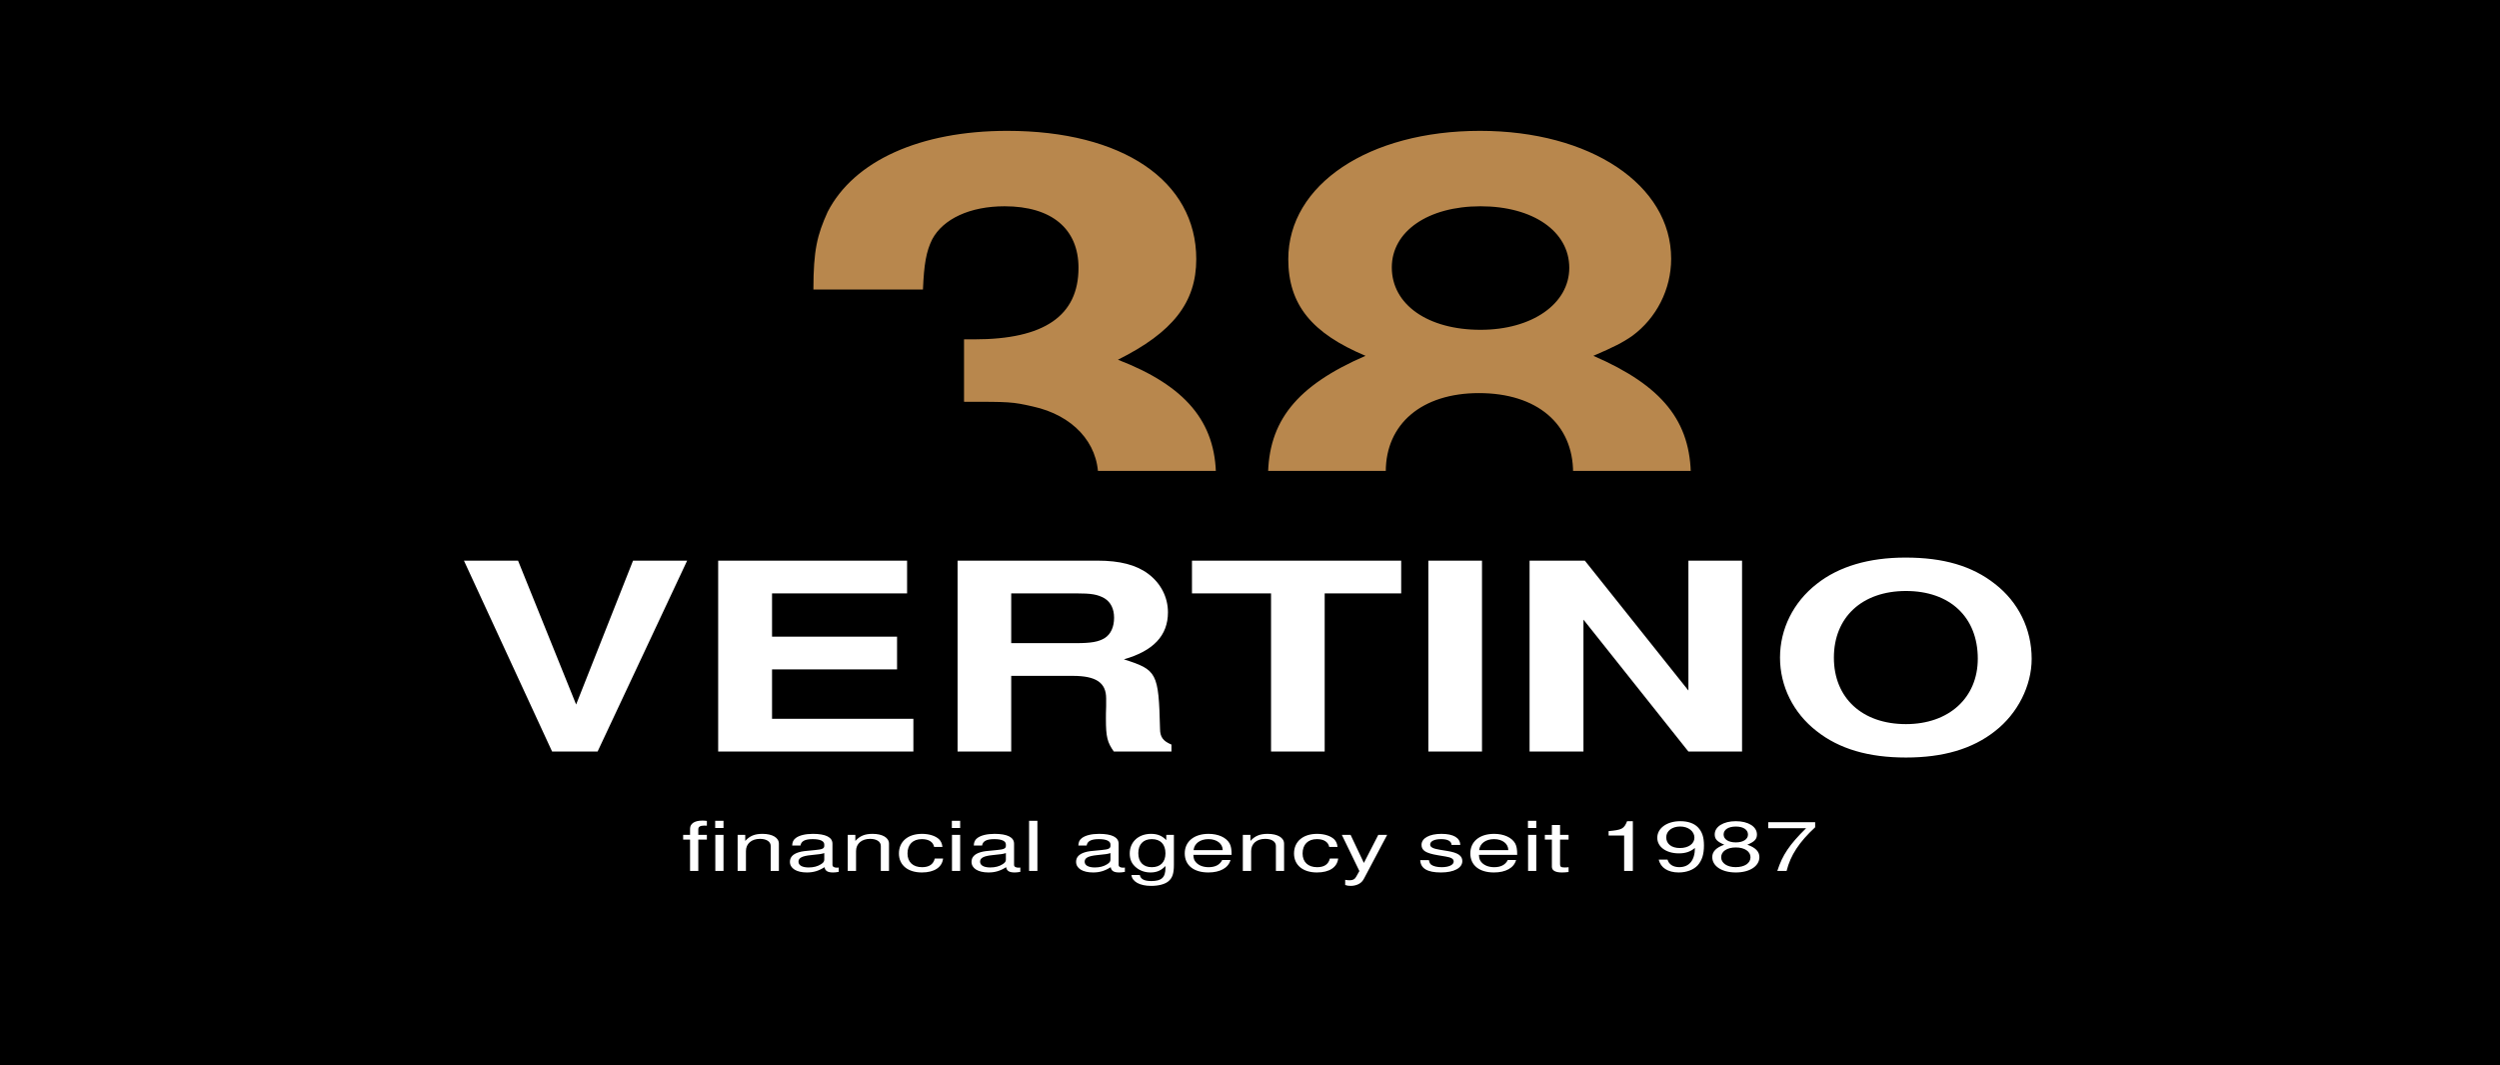
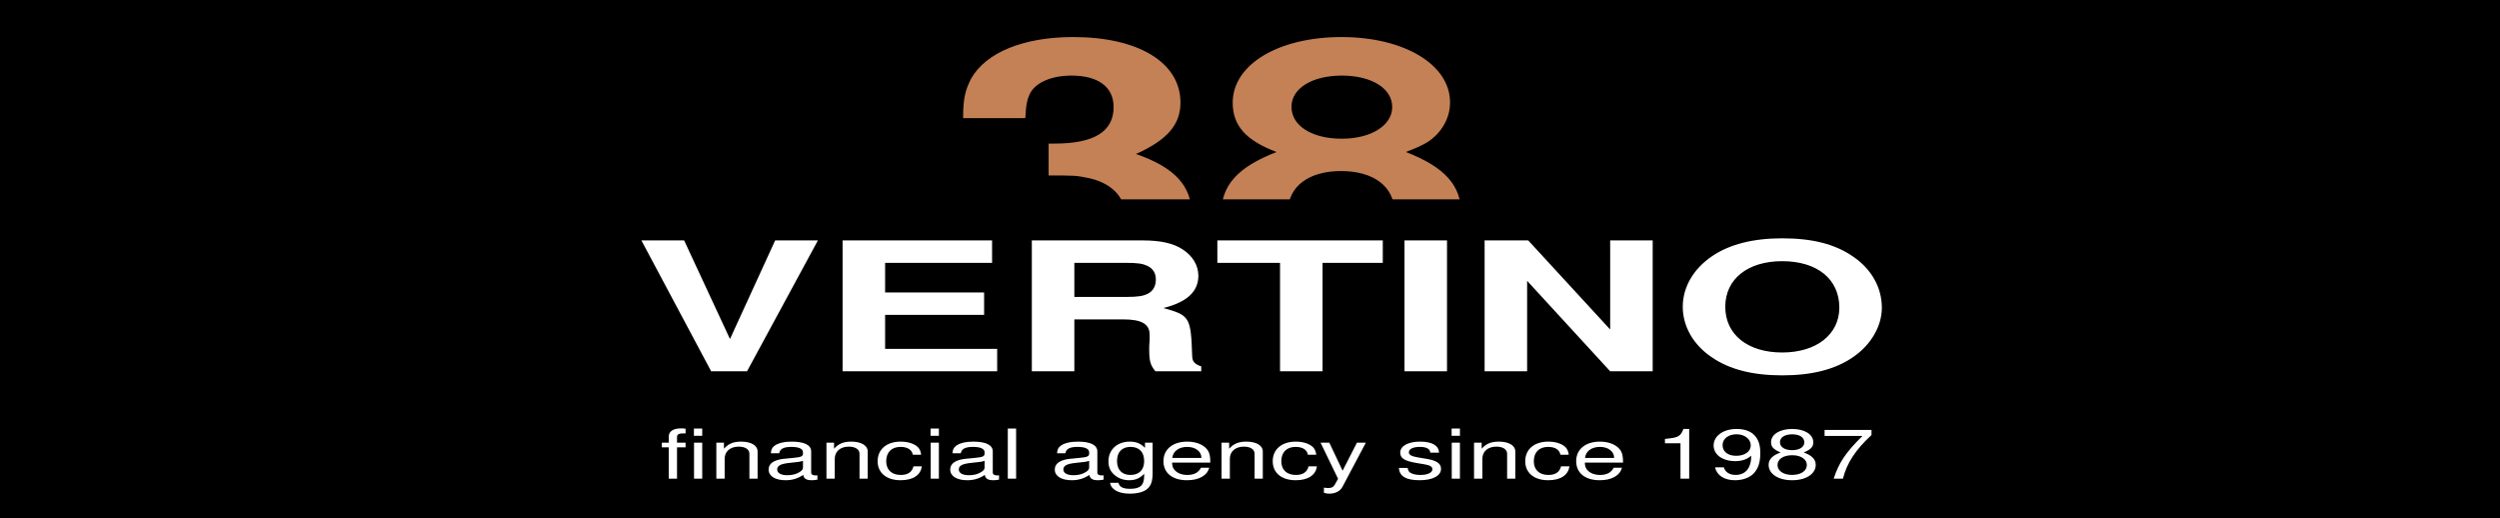
- <svg xmlns="http://www.w3.org/2000/svg" width="580" height="247">
+ <svg xmlns="http://www.w3.org/2000/svg" width="580" height="120">
  <defs>
    <filter id="svg_2_blur">
      <feGaussianBlur stdDeviation="0" />
    </filter>
  </defs>
  <g>
-     <rect x="-1" y="-1" width="582" height="249" id="canvas_background" fill="#000000" />
-     <g id="canvasGrid" display="none">
-       <rect id="svg_1" width="100%" height="100%" x="0" y="0" stroke-width="0" fill="url(#gridpattern)" />
+     <rect fill="#000000" id="canvas_background" height="122" width="582" y="-1" x="-1" />
+     <g display="none" id="canvasGrid">
+       <rect fill="url(#gridpattern)" stroke-width="0" y="0" x="0" height="100%" width="100%" id="svg_1" />
    </g>
  </g>
  <g>
-     <text fill="#B8874D" stroke-width="0" stroke-opacity="null" x="244.257" y="142.026" id="svg_2" font-size="24" font-family="Helvetica, Arial, sans-serif" text-anchor="start" xml:space="preserve" transform="matrix(8.136076,0,0,6.43603,-1805.89,-771.908) " stroke="#000" font-style="normal" filter="url(#svg_2_blur)" font-weight="bold">38</text>
-     <rect fill="#000000" stroke="#000" stroke-width="0" stroke-opacity="null" x="142.5" y="109.25" width="295" height="144" id="svg_5" />
-     <text fill="#ffffff" stroke-width="0" stroke-opacity="null" x="196.321" y="198.164" id="svg_7" font-size="24" font-family="Helvetica, Arial, sans-serif" text-anchor="start" xml:space="preserve" transform="matrix(3.464409,0,0,2.530903,-574.459,-327.1725) " stroke="#000" font-weight="bold">VERTINO</text>
-     <text fill="#ffffff" stroke-width="0" stroke-opacity="null" x="158.586" y="175.415" id="svg_8" font-size="24" font-family="Helvetica, Arial, sans-serif" text-anchor="start" xml:space="preserve" transform="matrix(0.9576035,0,0,0.6644497,6.273151,85.49577) " stroke="#000">financial agency seit 1987</text>
+     <text font-weight="bold" filter="url(#svg_2_blur)" font-style="normal" stroke="#000" transform="matrix(4.618848,0,0,3.288126,-915.8082,-341.7933) " xml:space="preserve" text-anchor="start" font-family="Helvetica, Arial, sans-serif" font-size="24" id="svg_2" y="123.937" x="245.766" stroke-opacity="null" stroke-width="0" fill="#C48157">38</text>
+     <rect stroke="#000" id="svg_5" height="144" width="290" y="46.25" x="152.959" stroke-opacity="null" stroke-width="0" fill="#000000" />
+     <text font-weight="bold" stroke="#000" transform="matrix(3.289567,0,0,2.082692,-522.5427,-243.5456) " xml:space="preserve" text-anchor="start" font-family="Helvetica, Arial, sans-serif" font-size="20" id="svg_7" y="158.297" x="203.618" stroke-opacity="null" stroke-width="0" fill="#ffffff">VERTINO</text>
+     <text stroke="#000" transform="matrix(0.9576035,0,0,0.6644497,6.273151,85.49577) " xml:space="preserve" text-anchor="start" font-family="Helvetica, Arial, sans-serif" font-size="24" id="svg_8" y="38.459" x="153.425" stroke-opacity="null" stroke-width="0" fill="#ffffff">financial agency since 1987</text>
  </g>
</svg>
